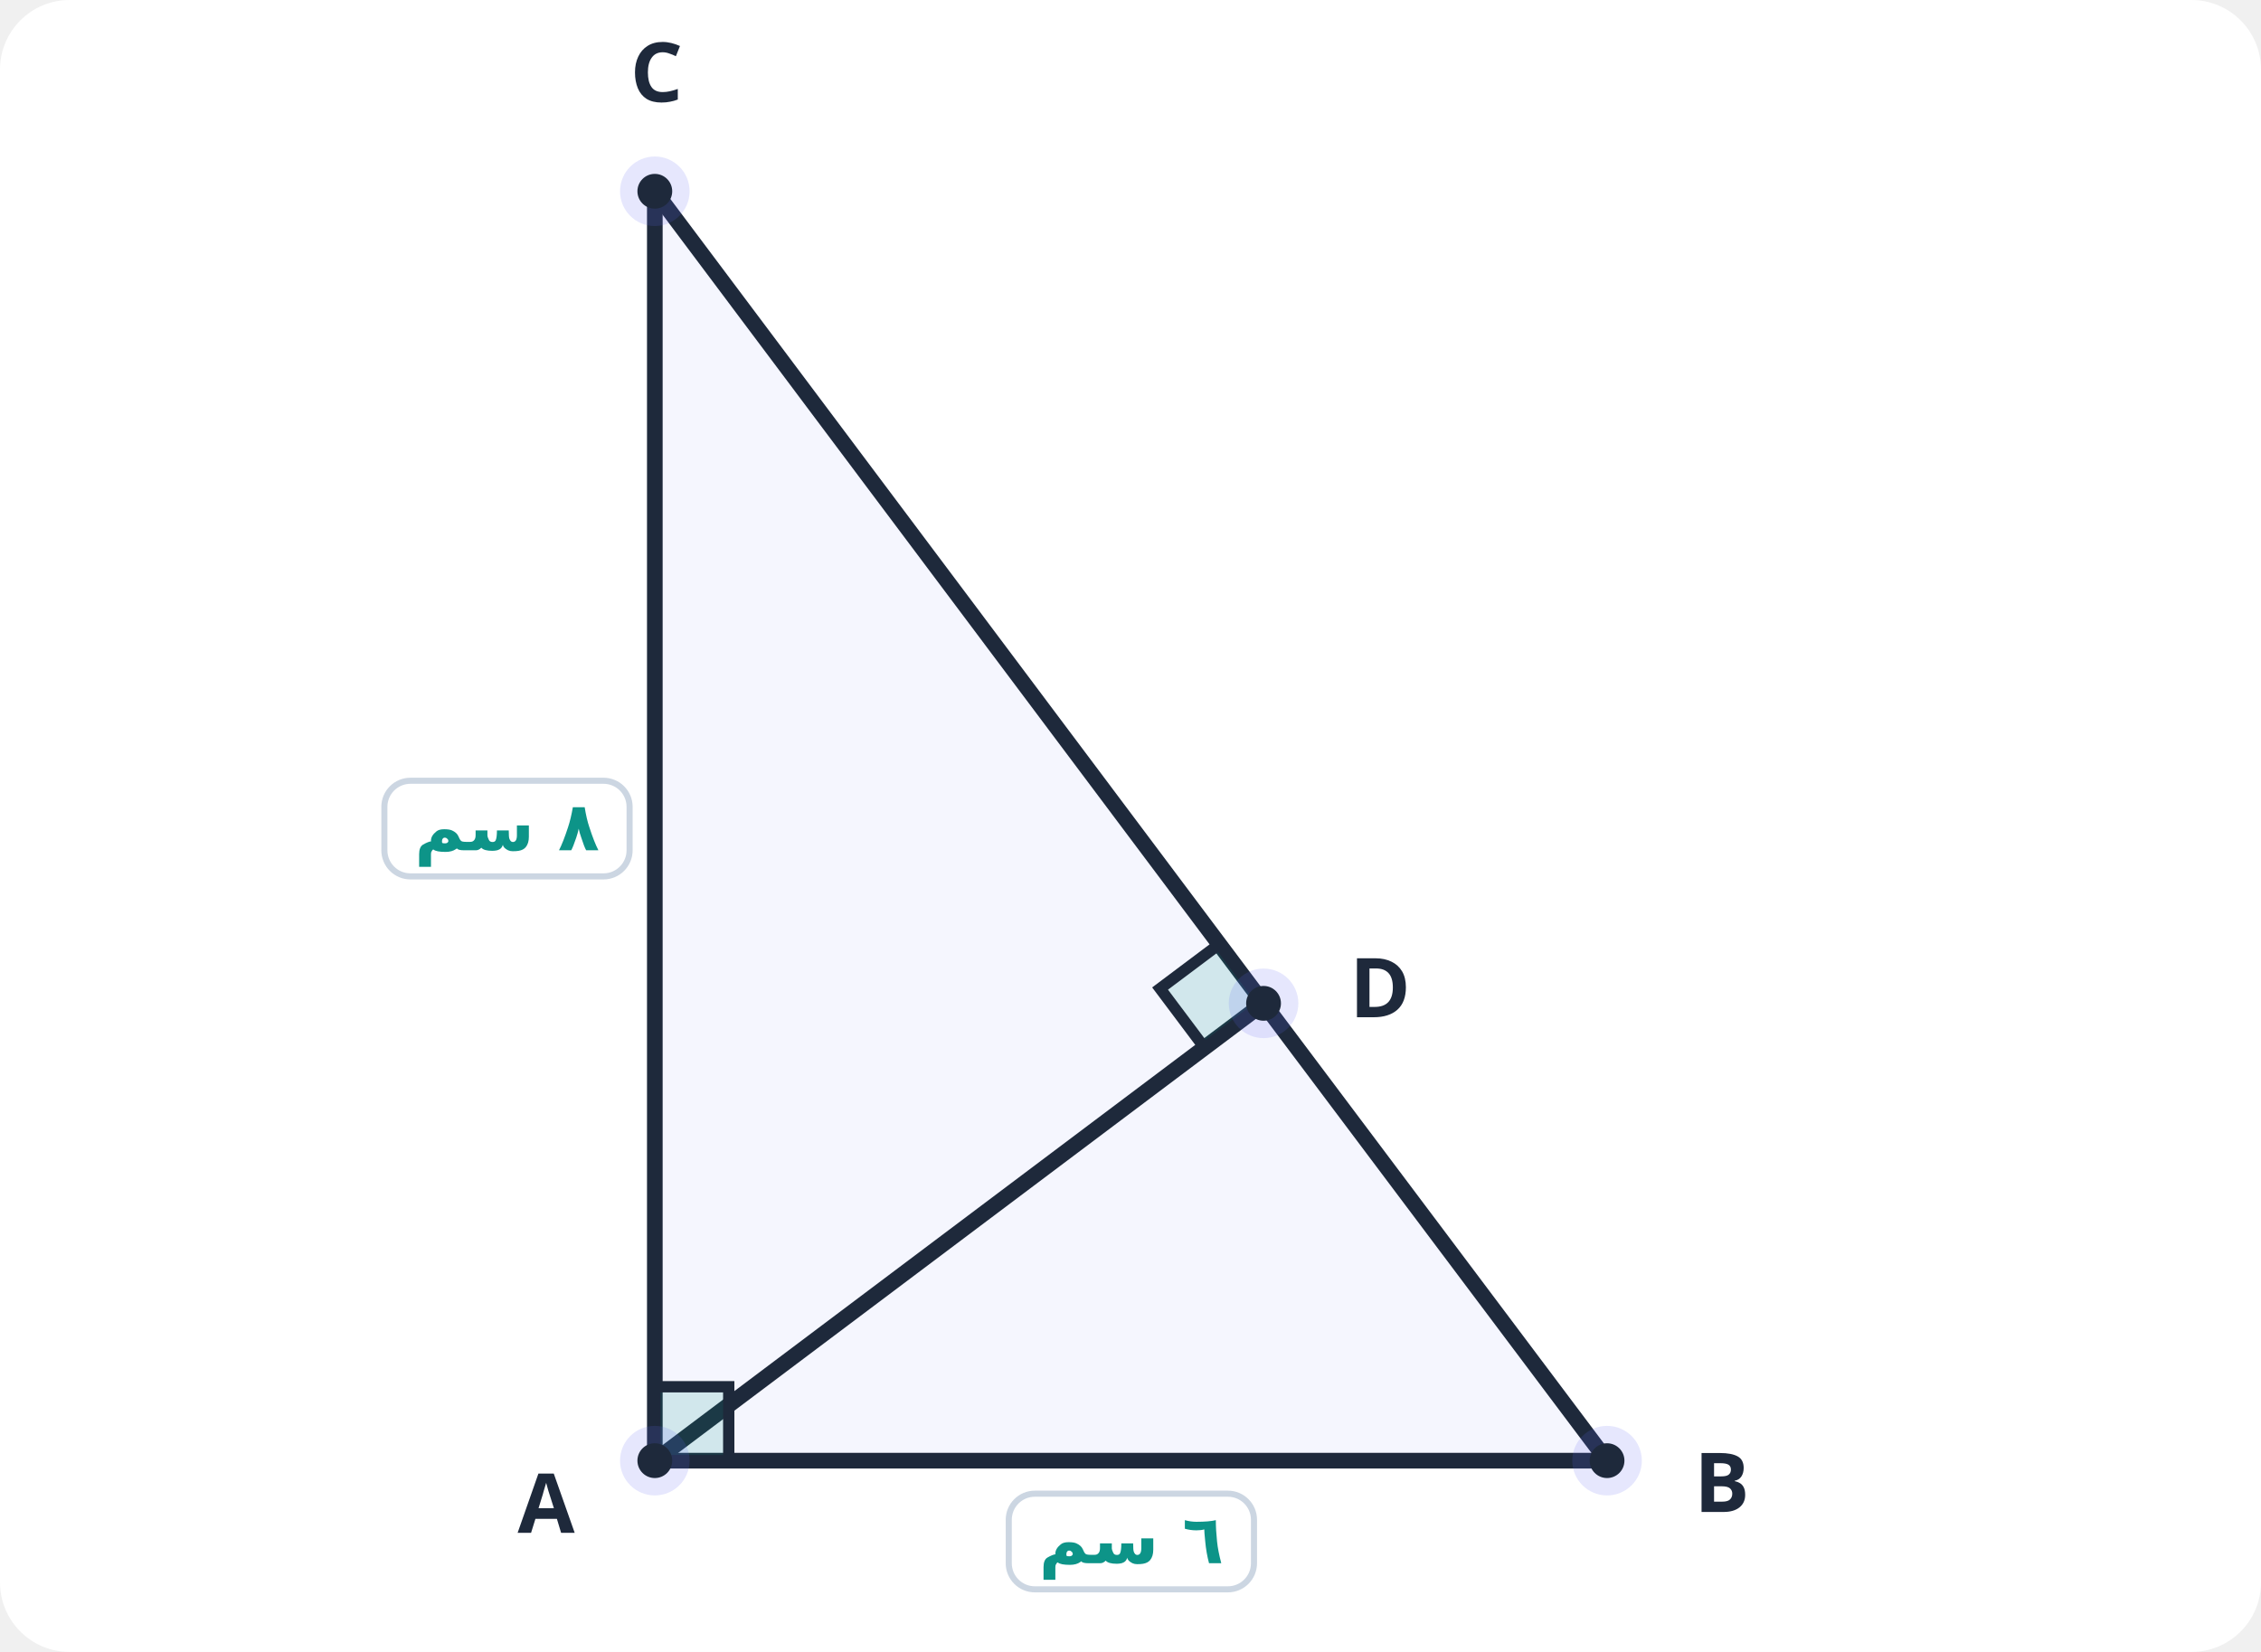
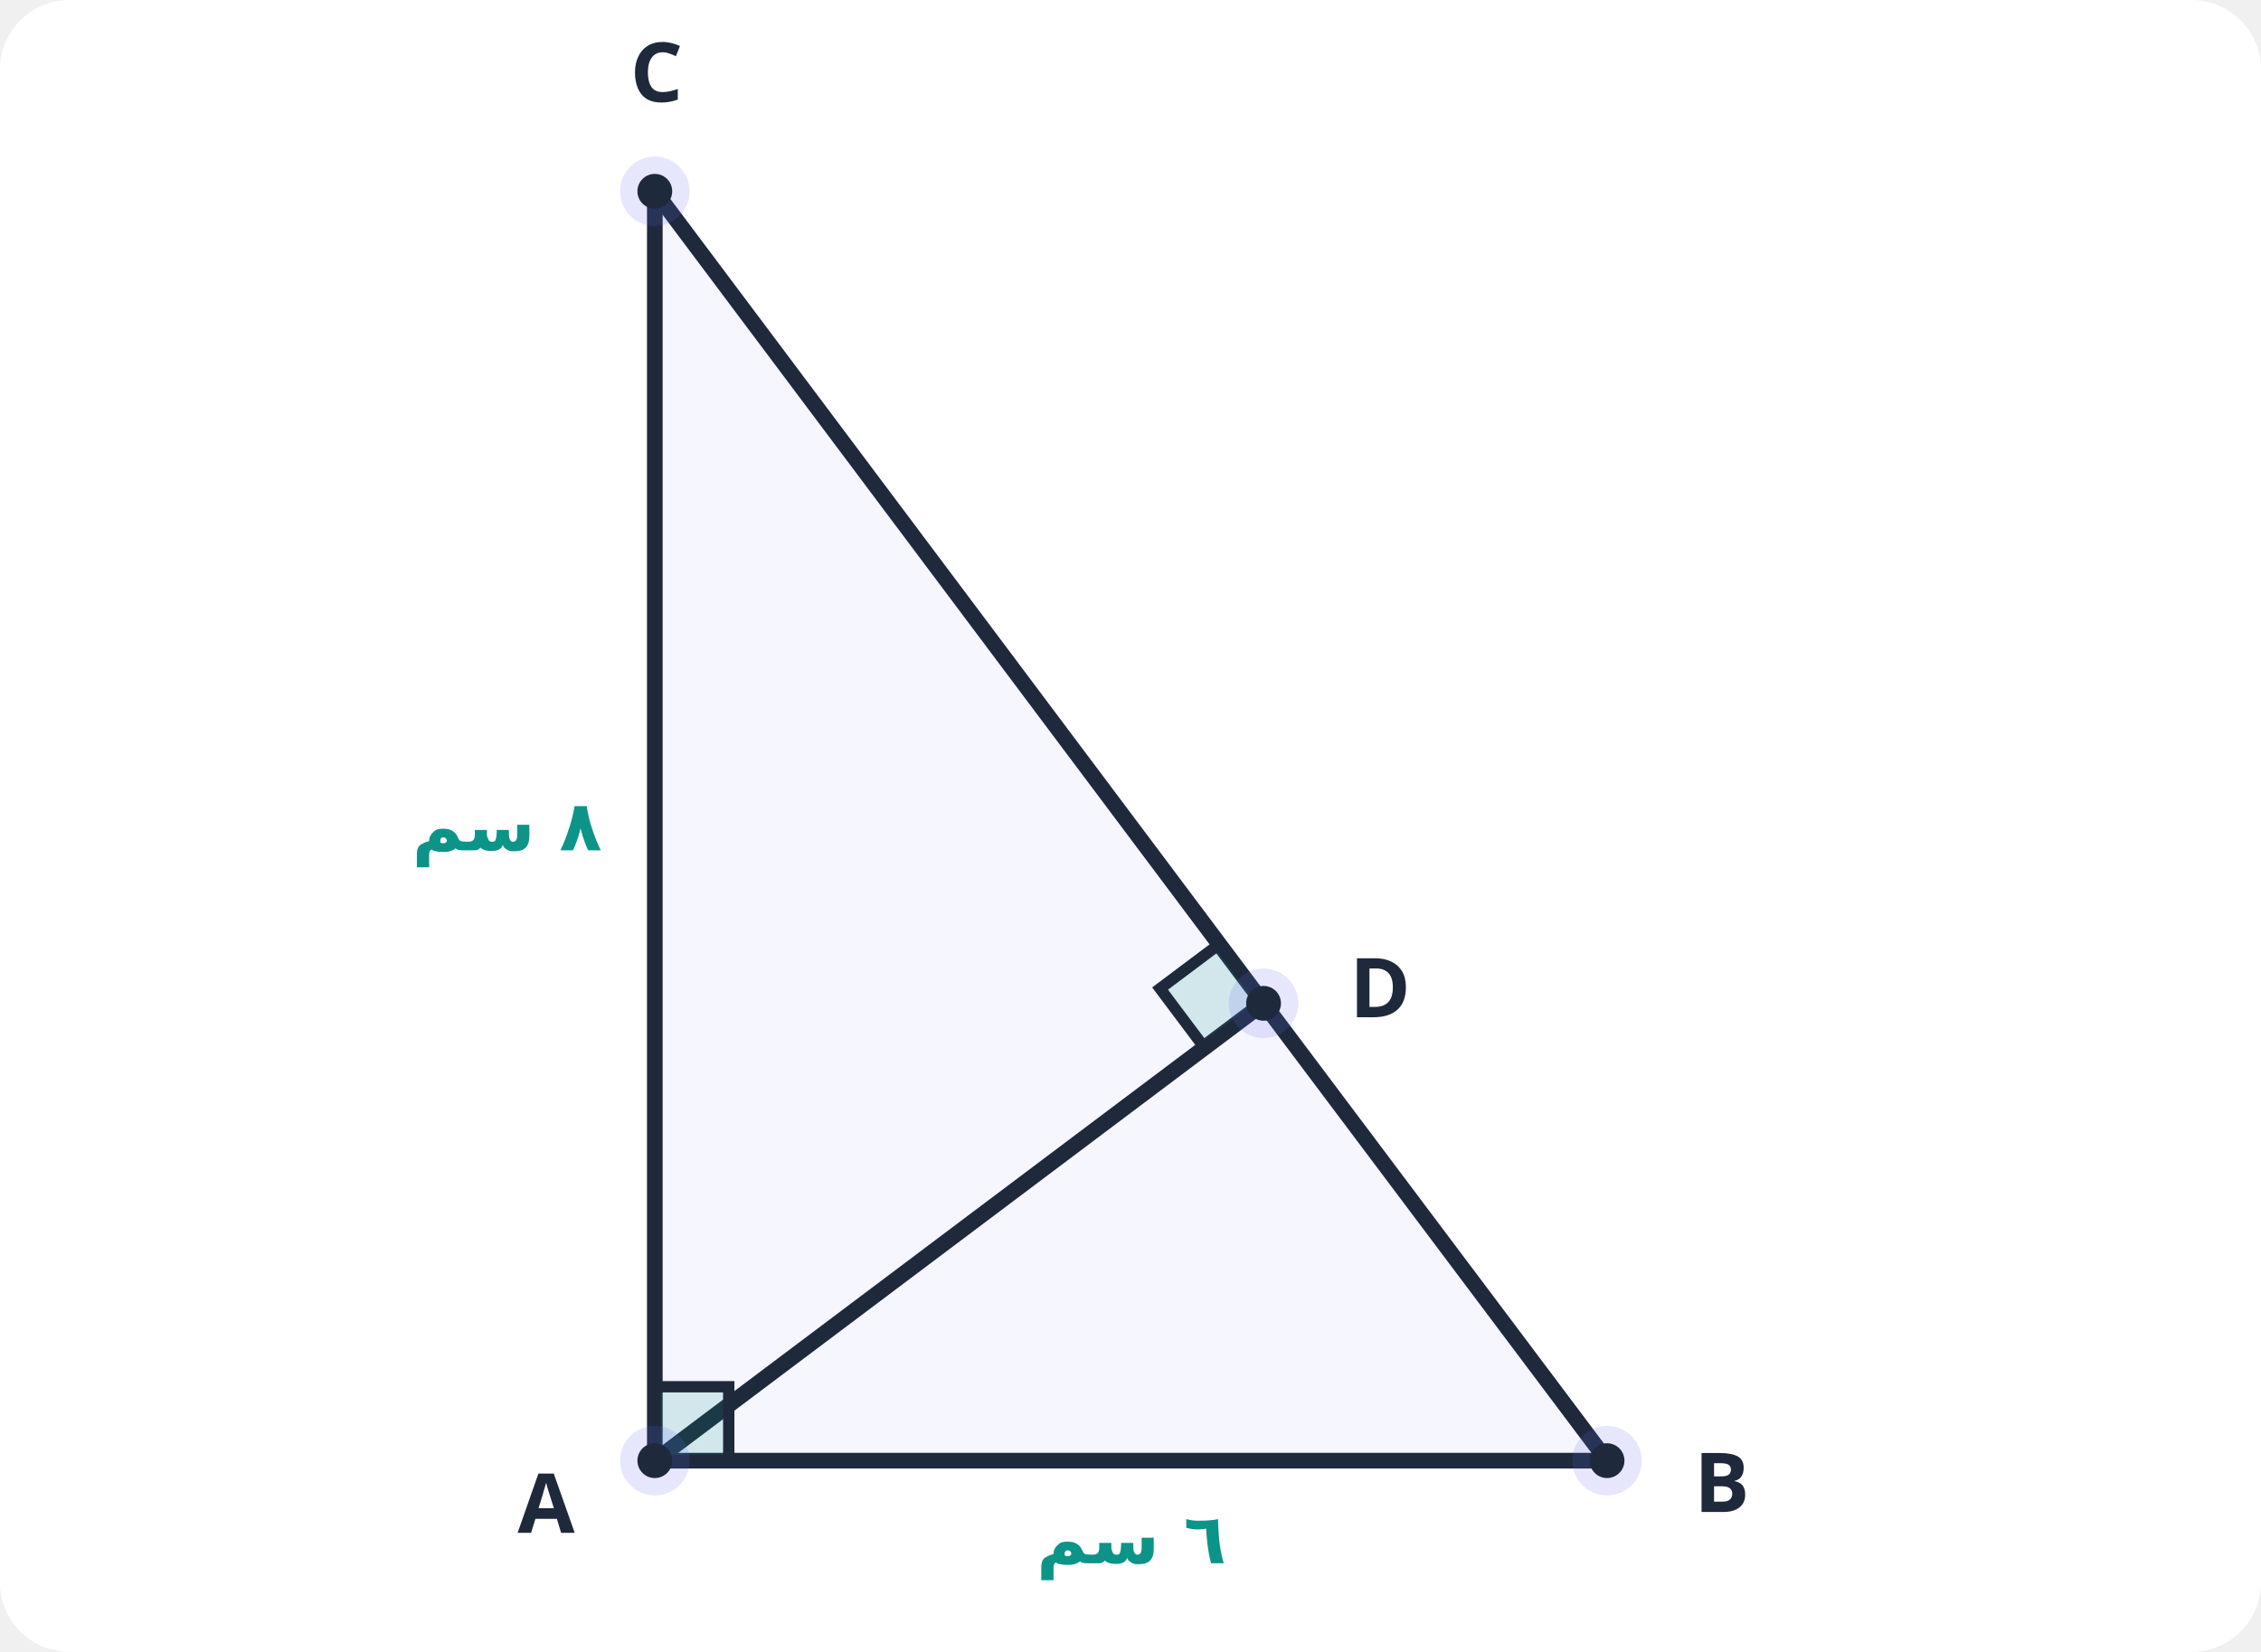
<svg xmlns="http://www.w3.org/2000/svg" viewBox="0 0 260 190" class="w-full h-auto select-none">
  <rect x="0" y="0" width="260" height="190" rx="8" fill="#FFFFFF" />
  <g class="geometry-surface-tints">
    <polygon points="75.3,168.0 184.8,168.0 75.3,22.0" fill="#6366F1" fill-opacity="0.06" stroke="none" />
  </g>
  <line x1="75.3" y1="168" x2="184.8" y2="168" stroke="#1E293B" stroke-width="1.8" stroke-linecap="round" />
  <line x1="184.8" y1="168" x2="145.3" y2="115.4" stroke="#1E293B" stroke-width="1.8" stroke-linecap="round" />
  <line x1="145.3" y1="115.4" x2="75.3" y2="22" stroke="#1E293B" stroke-width="1.8" stroke-linecap="round" />
  <line x1="75.3" y1="22" x2="75.3" y2="168" stroke="#1E293B" stroke-width="1.8" stroke-linecap="round" />
  <line x1="75.3" y1="168" x2="145.3" y2="115.4" stroke="#1E293B" stroke-width="1.8" stroke-linecap="round" />
  <g class="geometry-figure-angles">
    <path d="M 75.3 168.0 L 83.8 168.0 L 83.8 159.5 L 75.3 159.5 Z" fill="#0D9488" fill-opacity="0.15" stroke="#1E293B" stroke-width="1.3" />
    <path d="M 145.3 115.4 L 138.5 120.5 L 133.4 113.7 L 140.2 108.6 Z" fill="#0D9488" fill-opacity="0.15" stroke="#1E293B" stroke-width="1.3" />
  </g>
  <circle cx="75.3" cy="168" r="4" fill="#6366F1" fill-opacity="0.16" />
  <circle cx="75.3" cy="168" r="2" fill="#1E293B" />
  <text x="62.8" y="176.3" text-anchor="middle" font-size="9.5" font-weight="900" font-family="system-ui, sans-serif" fill="#1E293B" paint-order="stroke" stroke="#ffffff" stroke-width="2.4" stroke-linejoin="round">A</text>
  <circle cx="184.8" cy="168" r="4" fill="#6366F1" fill-opacity="0.16" />
  <circle cx="184.8" cy="168" r="2" fill="#1E293B" />
  <text x="198.0" y="173.9" text-anchor="middle" font-size="9.5" font-weight="900" font-family="system-ui, sans-serif" fill="#1E293B" paint-order="stroke" stroke="#ffffff" stroke-width="2.4" stroke-linejoin="round">B</text>
  <circle cx="75.3" cy="22" r="4" fill="#6366F1" fill-opacity="0.16" />
  <circle cx="75.3" cy="22" r="2" fill="#1E293B" />
  <text x="75.5" y="11.7" text-anchor="middle" font-size="9.5" font-weight="900" font-family="system-ui, sans-serif" fill="#1E293B" paint-order="stroke" stroke="#ffffff" stroke-width="2.4" stroke-linejoin="round">C</text>
  <circle cx="145.3" cy="115.4" r="4" fill="#6366F1" fill-opacity="0.16" />
  <circle cx="145.3" cy="115.4" r="2" fill="#1E293B" />
  <text x="158.7" y="117.0" text-anchor="middle" font-size="9.5" font-weight="900" font-family="system-ui, sans-serif" fill="#1E293B" paint-order="stroke" stroke="#ffffff" stroke-width="2.4" stroke-linejoin="round">D</text>
-   <rect x="116.0" y="171.8" width="28.2" height="11" rx="3" fill="#FFFFFF" stroke="#CBD5E1" stroke-width="0.7" opacity="0.97" />
-   <text x="130.1" y="179.8" text-anchor="middle" font-size="7.8" font-weight="800" font-family="system-ui, sans-serif" fill="#0D9488">٦ سم</text>
-   <rect x="44.2" y="89.8" width="28.2" height="11" rx="3" fill="#FFFFFF" stroke="#CBD5E1" stroke-width="0.7" opacity="0.97" />
-   <text x="58.3" y="97.8" text-anchor="middle" font-size="7.8" font-weight="800" font-family="system-ui, sans-serif" fill="#0D9488">٨ سم</text>
+   <text x="130.1" y="179.8" text-anchor="middle" font-size="8.0" font-weight="800" font-family="system-ui, sans-serif" fill="#0D9488" stroke="#FFFFFF" stroke-width="2.4" paint-order="stroke" stroke-linejoin="round">٦ سم</text>
+   <text x="58.3" y="97.8" text-anchor="middle" font-size="8.0" font-weight="800" font-family="system-ui, sans-serif" fill="#0D9488" stroke="#FFFFFF" stroke-width="2.4" paint-order="stroke" stroke-linejoin="round">٨ سم</text>
</svg>
